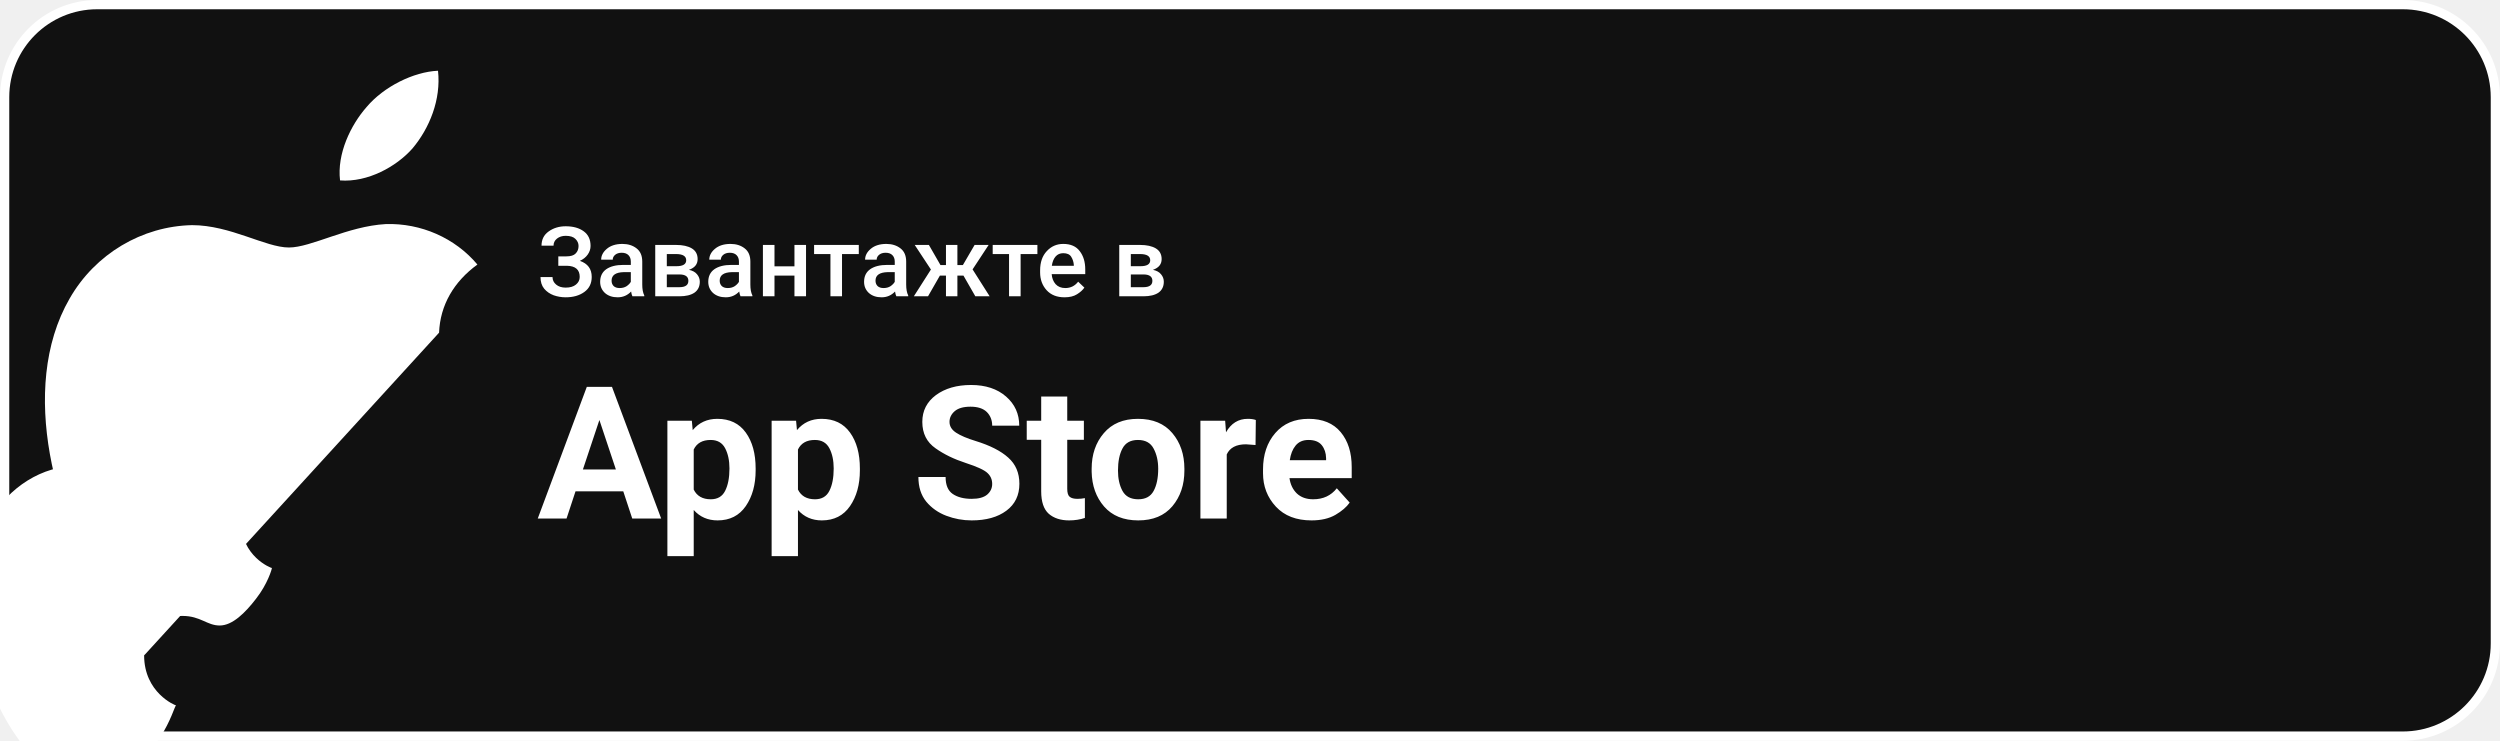
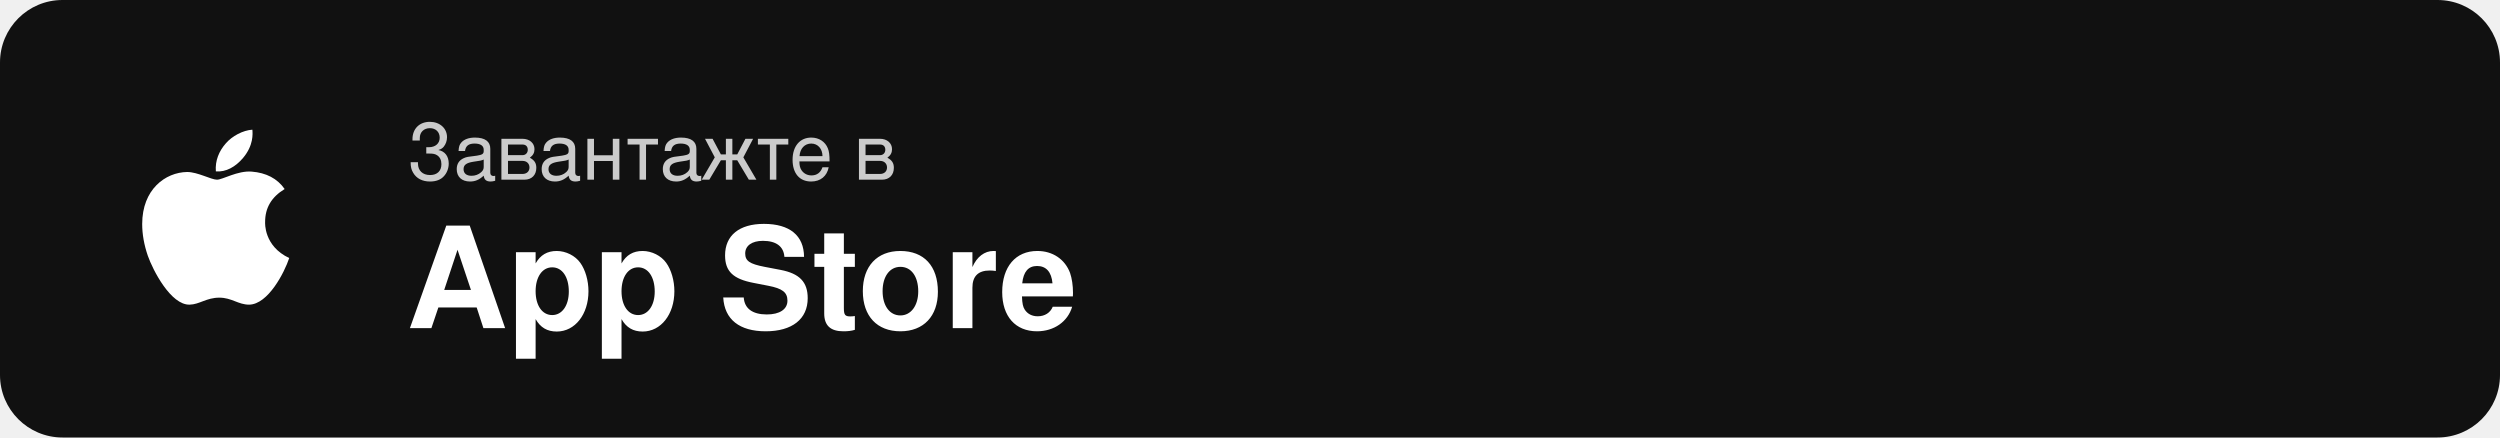
- <svg xmlns="http://www.w3.org/2000/svg" width="270" height="80" viewBox="0 0 270 80" role="img" aria-hidden="true">
-   <rect x="0.5" y="0.5" width="269" height="79" rx="10" ry="10" fill="#111" stroke="#fff" stroke-width="1" />
-   <path fill="#fff" d="M30.8 18.2c.1-2.6 1.4-4.8 3.6-6.4-2.1-2.5-5.3-3.9-8.6-3.8-3.6.2-7 2.2-9.1 2.2-2.2 0-5.5-2.1-9.1-2.1-4.7.1-9.1 2.7-11.5 6.9-4.9 8.5-1.2 21.1 3.5 28 .9 1.3 2 2.8 3.5 2.7 1.4 0 1.9-.9 3.6-.9s2.3.9 3.5.9 2.4-1.2 3.4-2.5c1.1-1.4 1.5-2.8 1.5-2.9-.1 0-2.9-1.1-2.9-4.4.1-2.8 2.2-4.1 2.3-4.2-1.2-1.8-3.1-2-3.7-2-3.2-.3-5.8 1.8-7.3 1.8-1.6 0-4-.8-6.6-.8-3.4 0-6.5 2-8.3 5.1-3.5 6.1-1 15.3 2.5 20.3.9 1.3 2 2.7 3.4 2.7 1.3 0 1.8-.8 3.4-.8 1.5 0 2 .8 3.4.8 1.4 0 2.4-1.3 3.3-2.6 1-1.5 1.4-3 1.5-3-.1 0-3-1.2-3-4.7l.1-.1zm-2.5-17.3c1.6-1.9 2.7-4.6 2.4-7.3-2.3.1-5.1 1.5-6.7 3.4-1.5 1.7-2.8 4.4-2.5 6.9 2.6.2 5.3-1.3 6.8-3z" transform="translate(12, 15) scale(1.15)" />
-   <text x="58" y="32" fill="#fff" font-family="-apple-system,BlinkMacSystemFont,'Segoe UI',Roboto,Helvetica,Arial,sans-serif" font-size="10.5" font-weight="500">Завантажте в</text>
-   <text x="58" y="56" fill="#fff" font-family="-apple-system,BlinkMacSystemFont,'Segoe UI',Roboto,Helvetica,Arial,sans-serif" font-size="20" font-weight="700">App Store</text>
+ <svg xmlns="http://www.w3.org/2000/svg" width="320" height="56" viewBox="0 0 320 56" role="img">
+   <rect width="320" height="56" rx="8" fill="#111" />
+   <g transform="translate(18 15) scale(0.05)">
+     <path fill="#fff" d="M318.7 268.7c-.2-36.7 16.4-64.4 50-84.8-18.8-26.9-47.2-41.7-84.7-44.6-35.5-2.8-74.3 20.7-88.5 20.7-15 0-49.4-19.7-76.4-19.7C63.3 141.2 4 184.8 4 273.5q0 39.3 14.4 81.2c12.8 36.7 59 126.7 107.2 125.2 25.2-.6 43-17.9 75.8-17.9 31.8 0 48.3 17.9 76.4 17.9 48.6-.7 90.4-82.5 102.6-119.3-65.2-30.7-61.7-90-61.7-91.9zm-56.6-164.2c27.3-32.4 24.8-61.9 24-72.5-24.1 1.4-52 16.4-67.9 34.9-17.5 19.8-27.8 44.3-25.6 71.9 26.1 2 49.9-11.4 69.5-34.3z" />
+   </g>
+   <text x="52" y="23" fill="#fff" fill-opacity="0.78" font-family="Helvetica, Arial, sans-serif" font-size="10" font-weight="500">Завантажте в</text>
+   <text x="52" y="42" fill="#fff" font-family="Helvetica, Arial, sans-serif" font-size="18" font-weight="700">App Store</text>
</svg>
